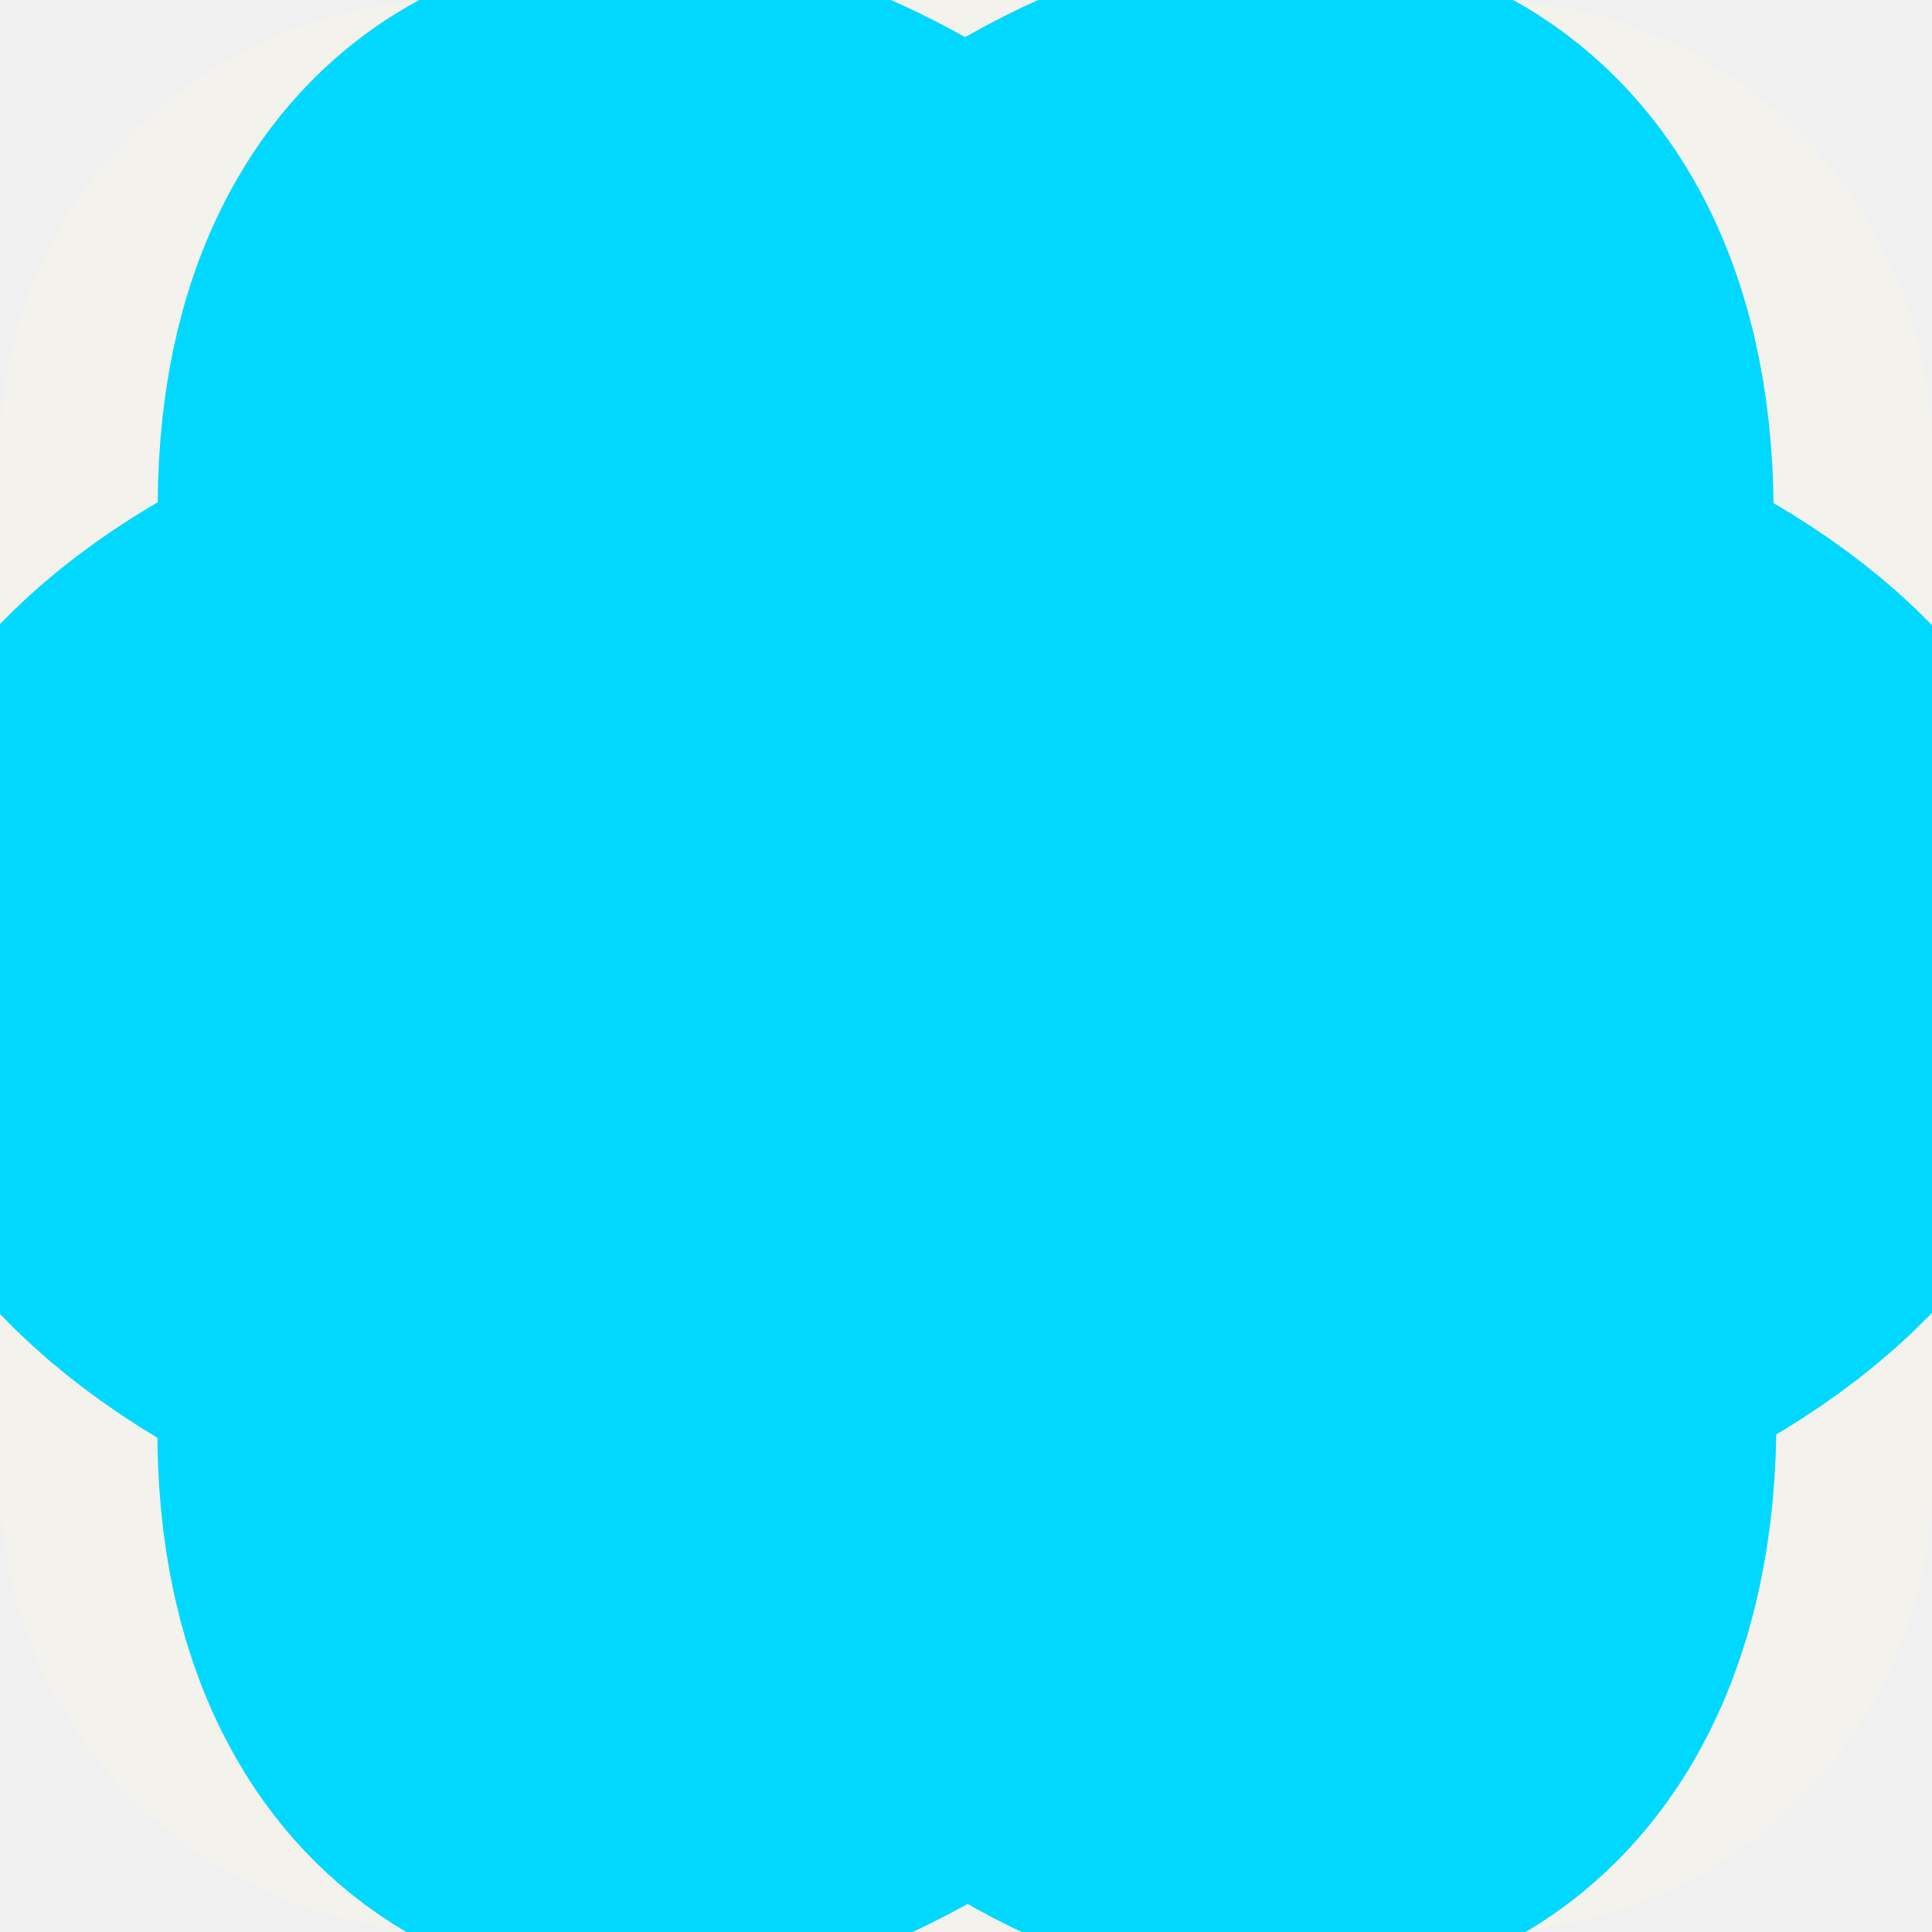
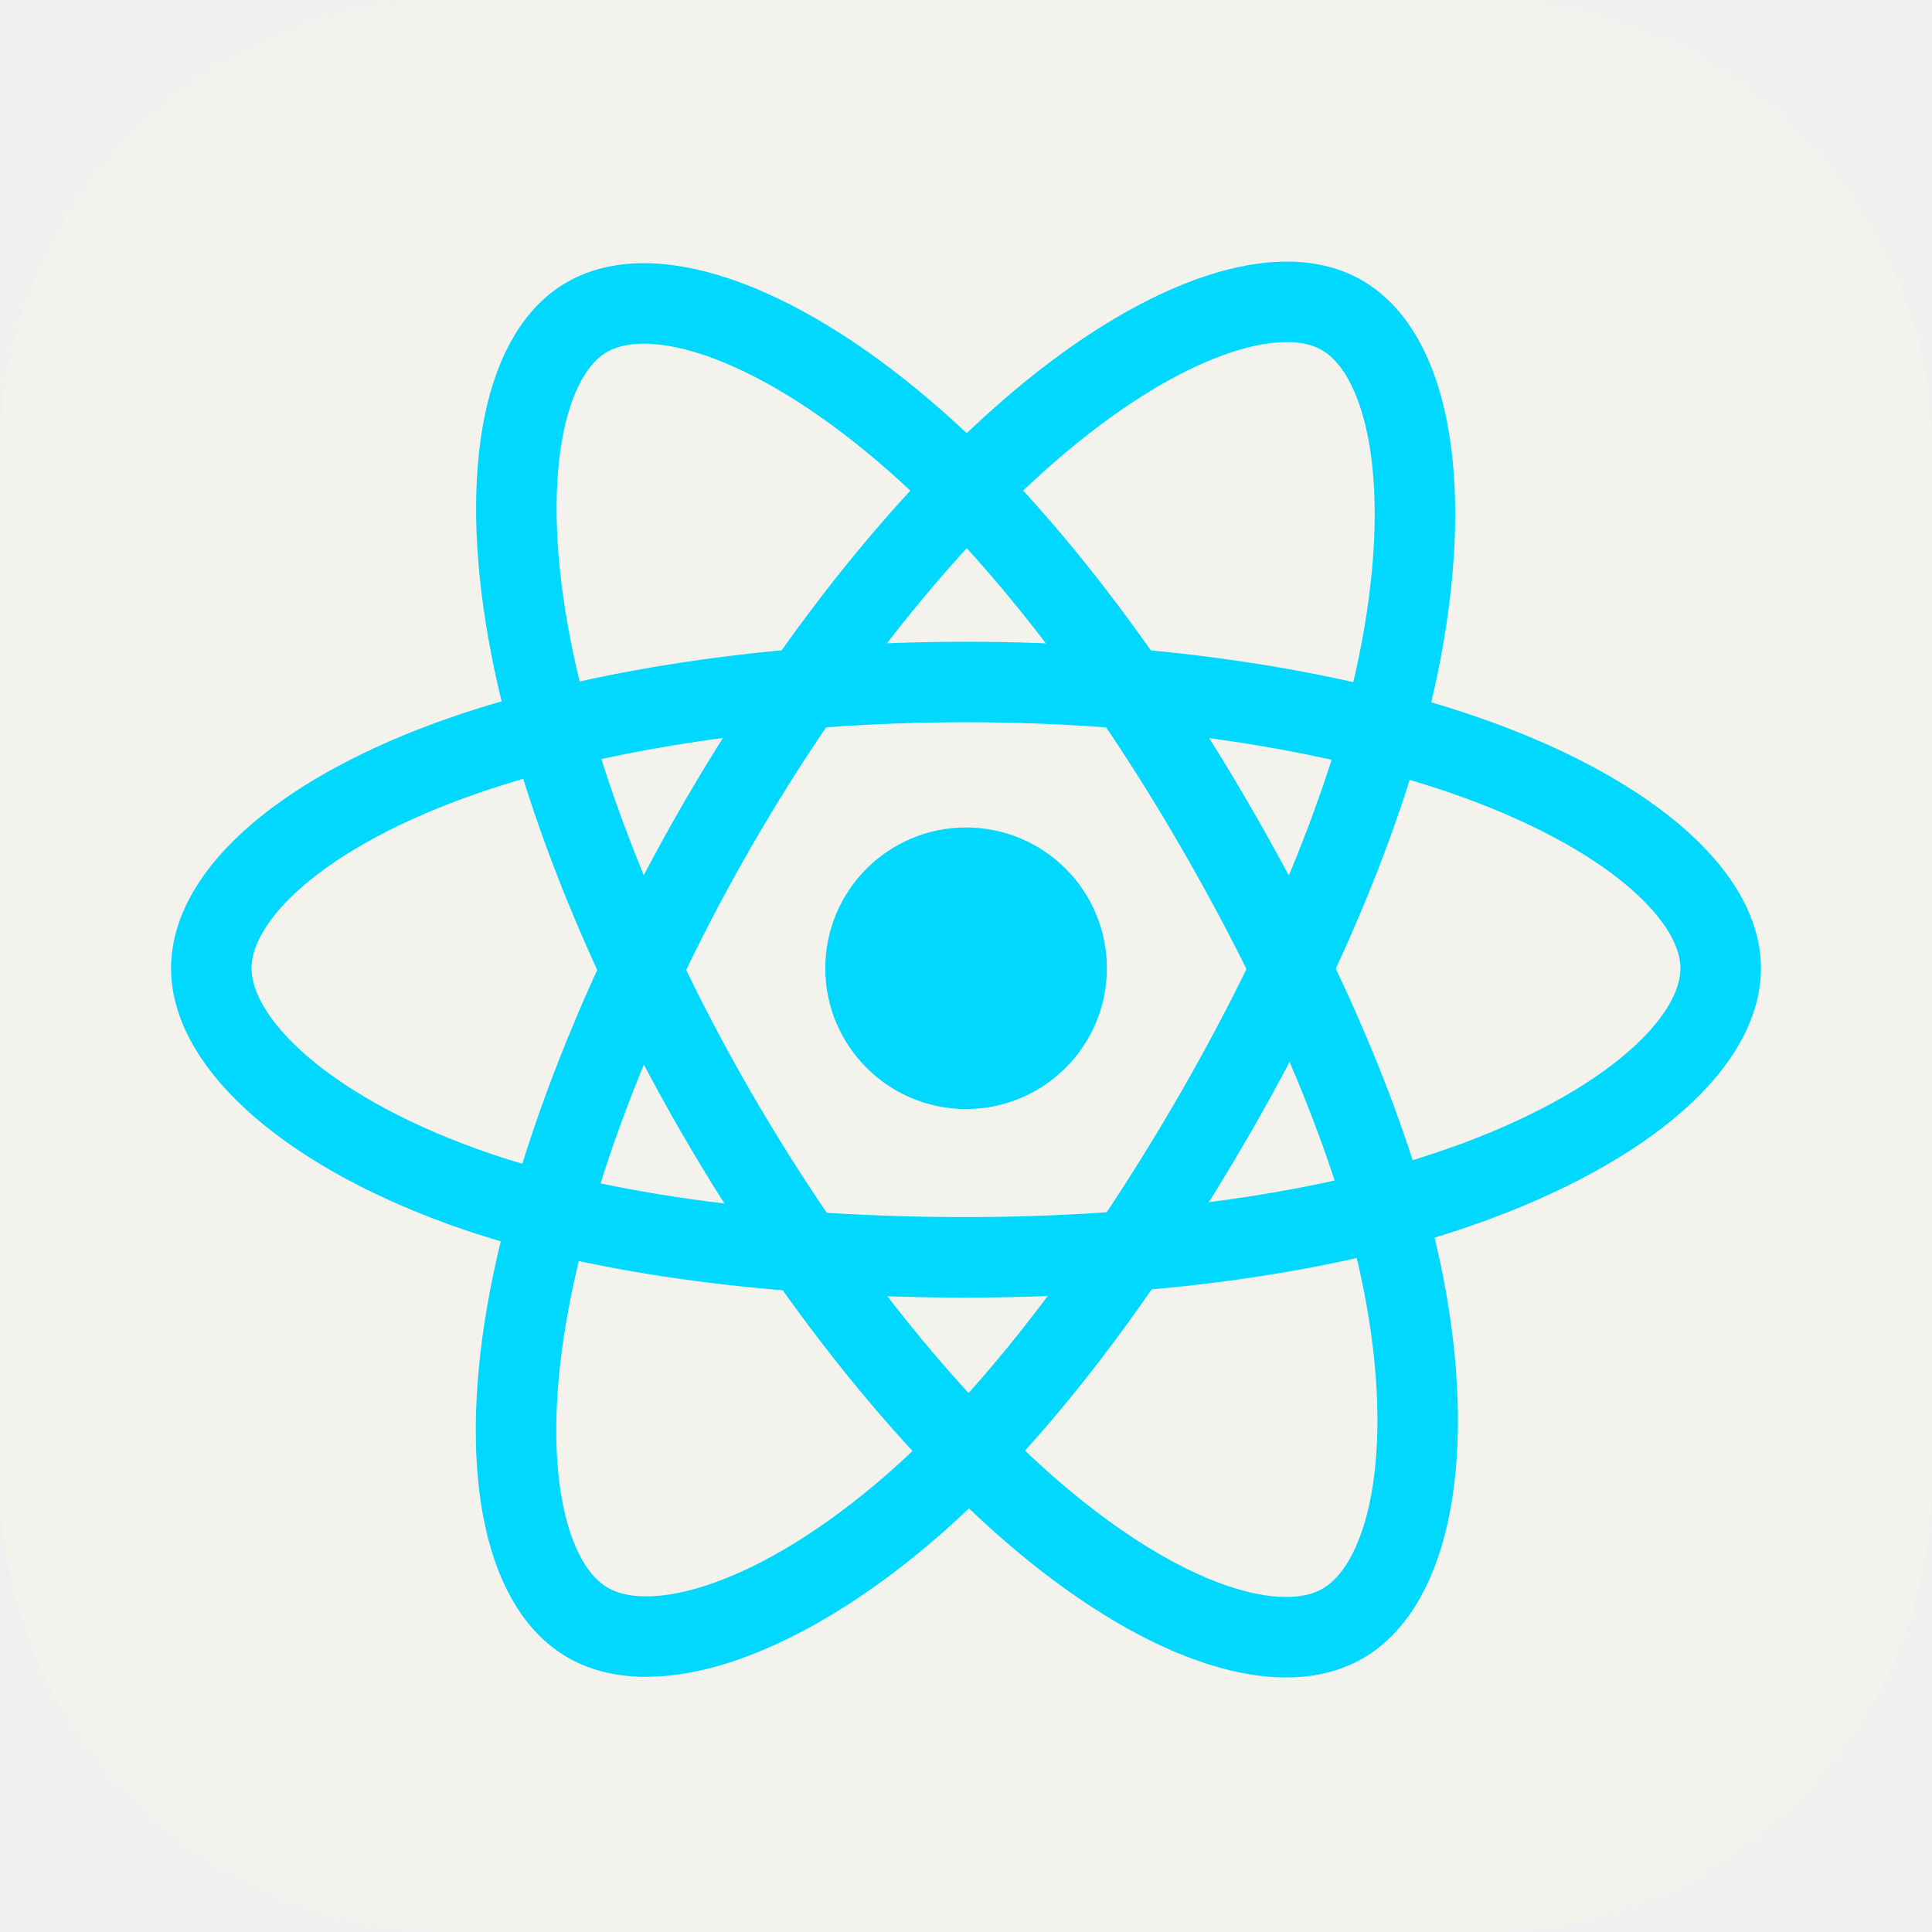
<svg xmlns="http://www.w3.org/2000/svg" width="24" height="24" viewBox="0 0 24 24" fill="none">
  <g clip-path="url(#clip0_872_2910)">
    <path d="M18.375 0H5.625C2.518 0 0 2.518 0 5.625V18.375C0 21.482 2.518 24 5.625 24H18.375C21.482 24 24 21.482 24 18.375V5.625C24 2.518 21.482 0 18.375 0Z" fill="#F4F2ED" />
    <path d="M12.001 13.777C12.967 13.777 13.75 12.993 13.75 12.028C13.75 11.062 12.967 10.279 12.001 10.279C11.035 10.279 10.252 11.062 10.252 12.028C10.252 12.993 11.035 13.777 12.001 13.777Z" fill="#00D8FF" />
-     <path fill-rule="evenodd" clip-rule="evenodd" d="M12 8.472C14.348 8.472 16.53 8.809 18.175 9.375C20.157 10.057 21.375 11.091 21.375 12.028C21.375 13.004 20.084 14.102 17.956 14.807C16.346 15.34 14.229 15.619 12 15.619C9.715 15.619 7.551 15.357 5.923 14.802C3.865 14.098 2.625 12.985 2.625 12.028C2.625 11.099 3.788 10.073 5.742 9.392C7.393 8.816 9.629 8.472 12 8.472H12Z" stroke="#00D8FF" stroke-width="8.911" />
-     <path fill-rule="evenodd" clip-rule="evenodd" d="M8.905 10.26C10.078 8.226 11.46 6.504 12.772 5.362C14.353 3.986 15.858 3.447 16.669 3.915C17.514 4.403 17.821 6.07 17.369 8.266C17.027 9.926 16.21 11.899 15.096 13.83C13.954 15.81 12.647 17.554 11.353 18.686C9.715 20.117 8.131 20.636 7.302 20.157C6.497 19.694 6.19 18.173 6.576 16.14C6.902 14.422 7.72 12.314 8.905 10.26H8.905Z" stroke="#00D8FF" stroke-width="8.911" />
-     <path fill-rule="evenodd" clip-rule="evenodd" d="M8.907 13.835C7.73 11.804 6.929 9.746 6.595 8.039C6.193 5.982 6.477 4.41 7.288 3.941C8.132 3.452 9.73 4.019 11.406 5.507C12.674 6.633 13.976 8.326 15.092 10.255C16.237 12.233 17.096 14.237 17.43 15.923C17.852 18.057 17.51 19.688 16.681 20.167C15.878 20.633 14.407 20.14 12.838 18.79C11.513 17.65 10.095 15.888 8.907 13.835Z" stroke="#00D8FF" stroke-width="8.911" />
+     <path fill-rule="evenodd" clip-rule="evenodd" d="M12 8.472C14.348 8.472 16.53 8.809 18.175 9.375C20.157 10.057 21.375 11.091 21.375 12.028C21.375 13.004 20.084 14.102 17.956 14.807C16.346 15.34 14.229 15.619 12 15.619C9.715 15.619 7.551 15.357 5.923 14.802C3.865 14.098 2.625 12.985 2.625 12.028C2.625 11.099 3.788 10.073 5.742 9.392C7.393 8.816 9.629 8.472 12 8.472H12Z" stroke="#00D8FF" />
+     <path fill-rule="evenodd" clip-rule="evenodd" d="M8.905 10.26C10.078 8.226 11.46 6.504 12.772 5.362C14.353 3.986 15.858 3.447 16.669 3.915C17.514 4.403 17.821 6.07 17.369 8.266C17.027 9.926 16.21 11.899 15.096 13.83C13.954 15.81 12.647 17.554 11.353 18.686C9.715 20.117 8.131 20.636 7.302 20.157C6.497 19.694 6.19 18.173 6.576 16.14C6.902 14.422 7.72 12.314 8.905 10.26H8.905Z" stroke="#00D8FF" />
+     <path fill-rule="evenodd" clip-rule="evenodd" d="M8.907 13.835C7.73 11.804 6.929 9.746 6.595 8.039C6.193 5.982 6.477 4.41 7.288 3.941C8.132 3.452 9.73 4.019 11.406 5.507C12.674 6.633 13.976 8.326 15.092 10.255C16.237 12.233 17.096 14.237 17.43 15.923C17.852 18.057 17.51 19.688 16.681 20.167C15.878 20.633 14.407 20.14 12.838 18.79C11.513 17.65 10.095 15.888 8.907 13.835Z" stroke="#00D8FF" />
  </g>
  <defs>
    <clipPath id="clip0_872_2910">
      <rect width="24" height="24" fill="white" />
    </clipPath>
  </defs>
</svg>
